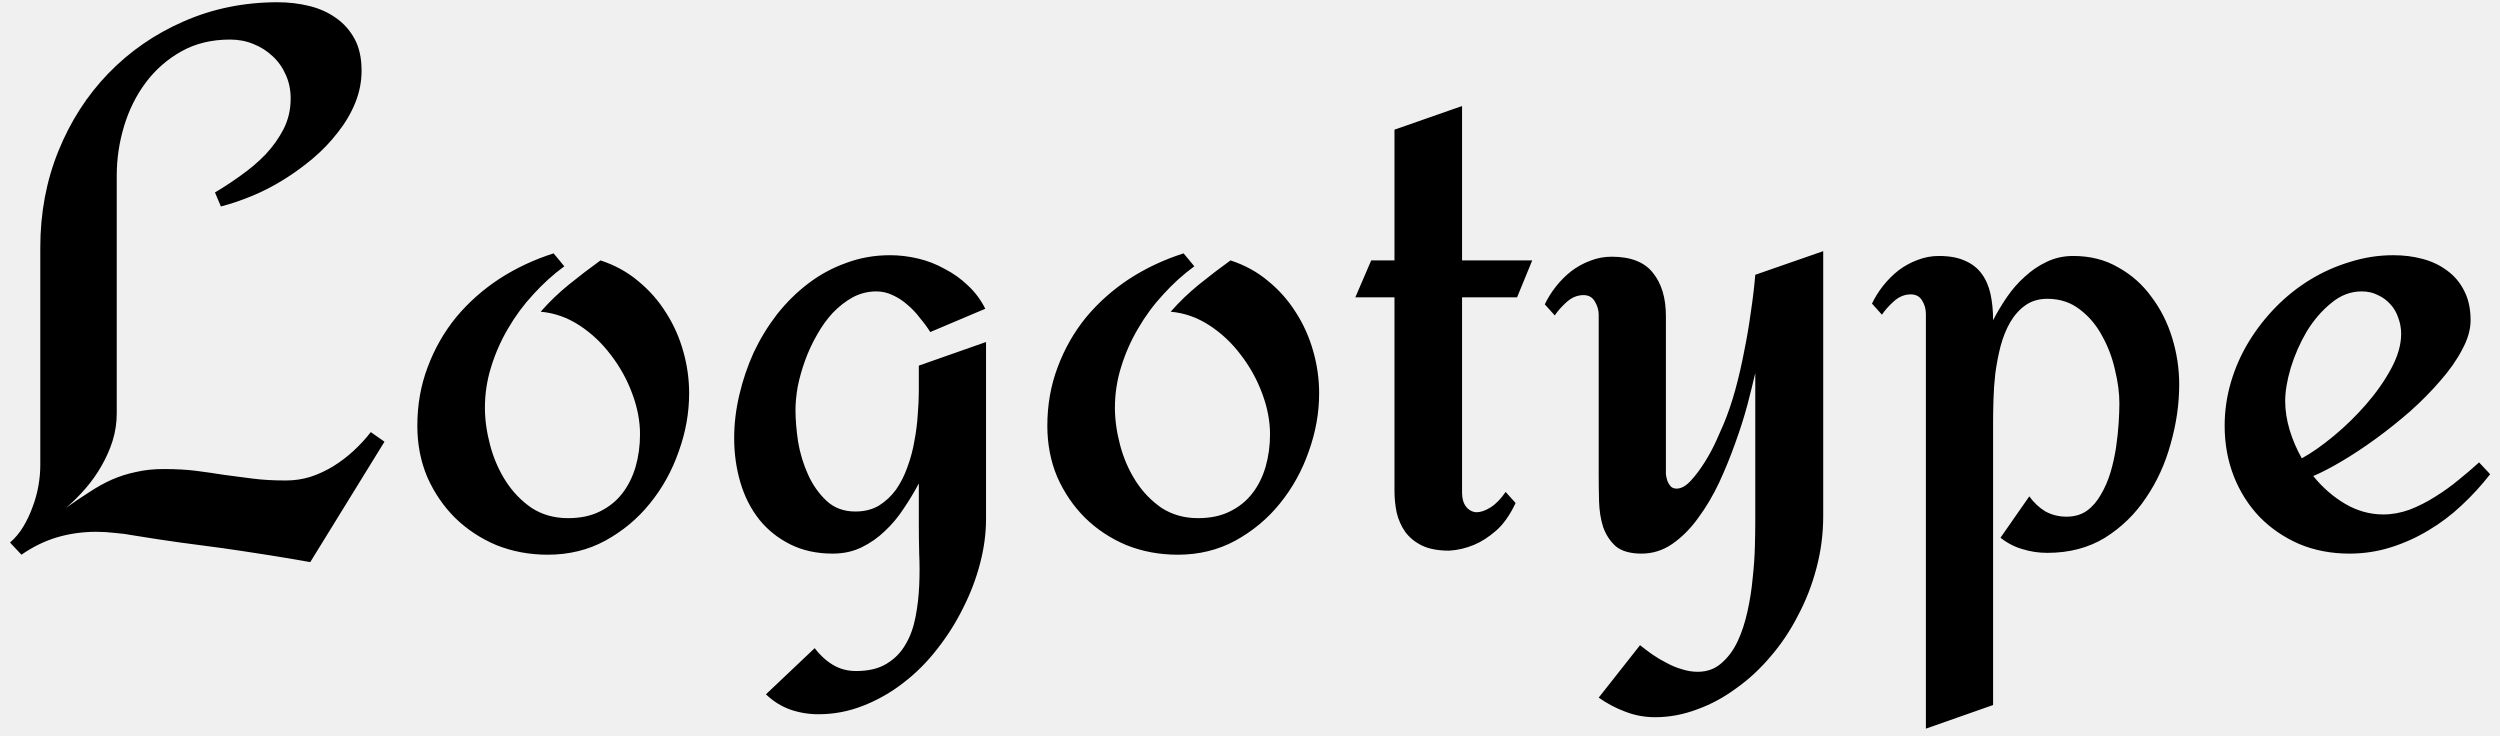
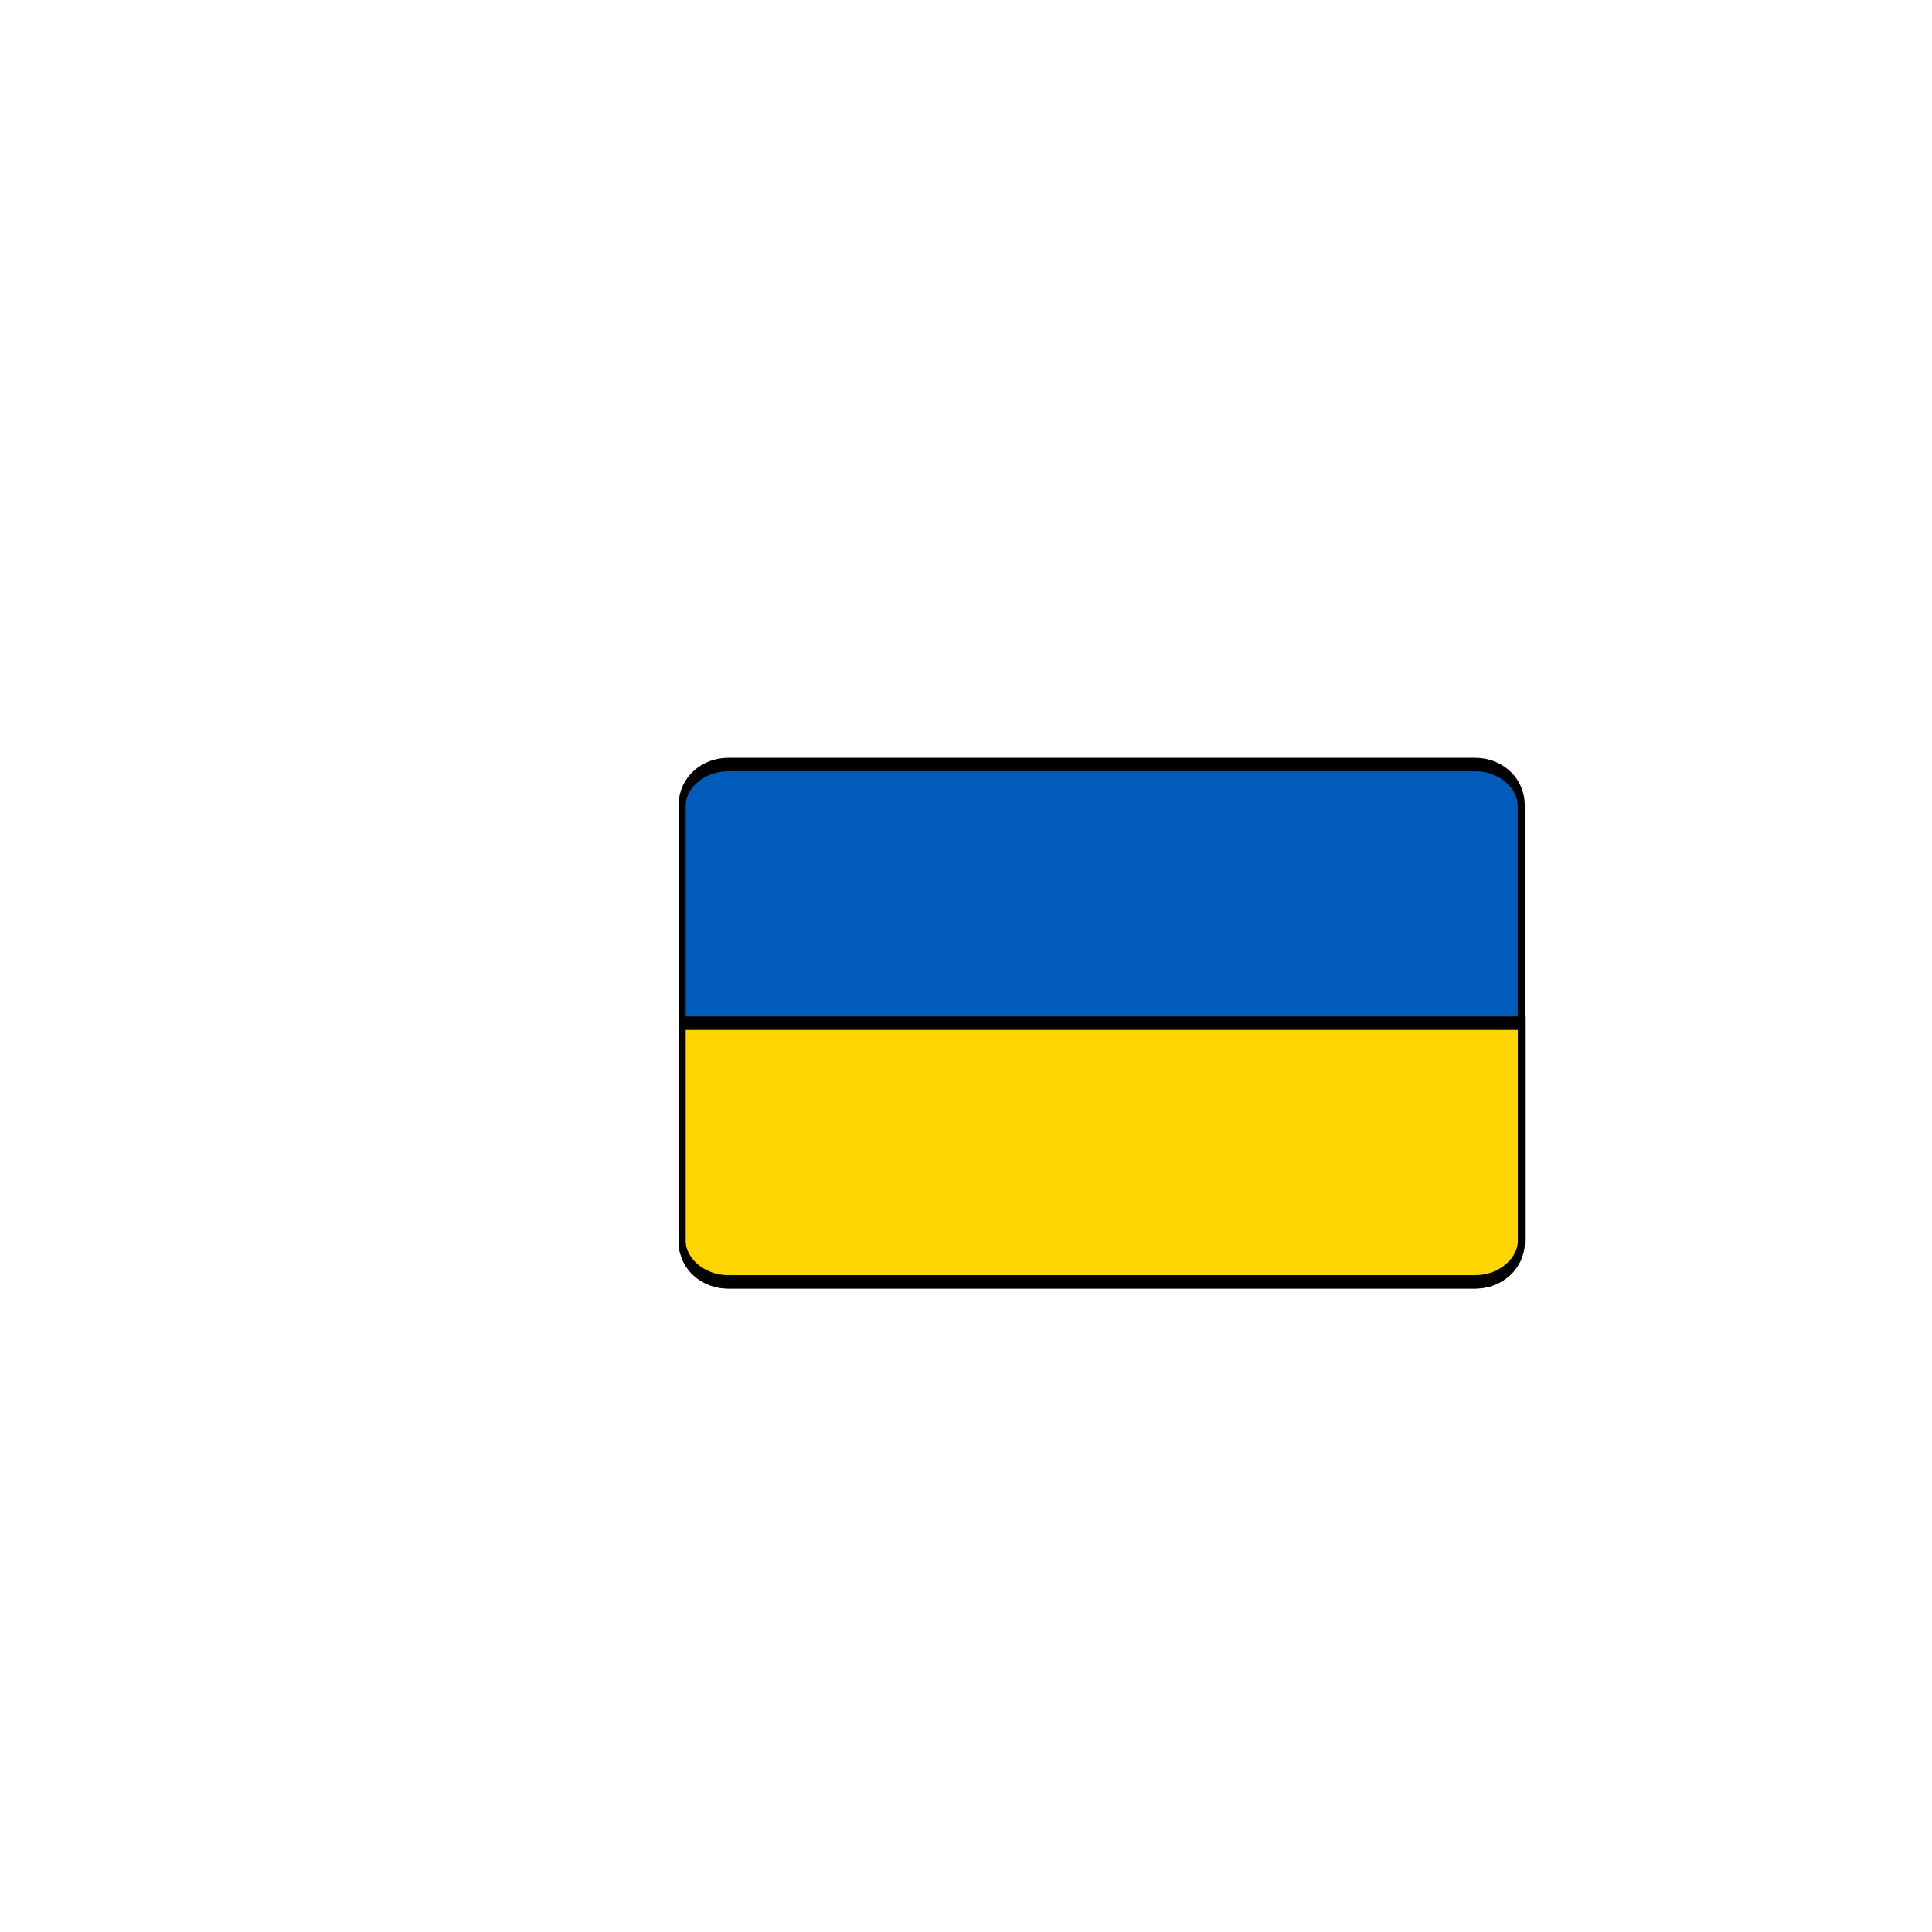
- <svg xmlns="http://www.w3.org/2000/svg" width="119" height="35" viewBox="0 0 119 35" fill="none">
-   <path d="M18.301 21.025L14.768 26.756C13.971 26.615 13.232 26.492 12.553 26.387C11.885 26.281 11.223 26.182 10.566 26.088C9.922 26.006 9.26 25.918 8.58 25.824C7.9 25.73 7.168 25.619 6.383 25.49C6.078 25.432 5.773 25.391 5.469 25.367C5.176 25.332 4.877 25.314 4.572 25.314C3.928 25.314 3.307 25.402 2.709 25.578C2.123 25.754 1.561 26.029 1.021 26.404L0.477 25.824C0.723 25.613 0.934 25.361 1.109 25.068C1.285 24.775 1.432 24.465 1.549 24.137C1.678 23.797 1.771 23.457 1.83 23.117C1.889 22.777 1.918 22.455 1.918 22.15V11.779C1.918 10.139 2.205 8.609 2.779 7.191C3.354 5.773 4.145 4.543 5.152 3.5C6.172 2.445 7.367 1.619 8.738 1.021C10.121 0.412 11.615 0.107 13.221 0.107C13.736 0.107 14.234 0.166 14.715 0.283C15.195 0.4 15.617 0.588 15.98 0.846C16.355 1.104 16.654 1.438 16.877 1.848C17.1 2.258 17.211 2.762 17.211 3.359C17.211 3.887 17.111 4.396 16.912 4.889C16.713 5.381 16.438 5.85 16.086 6.295C15.746 6.74 15.348 7.156 14.891 7.543C14.445 7.918 13.977 8.258 13.484 8.562C12.992 8.867 12.488 9.125 11.973 9.336C11.457 9.547 10.971 9.711 10.514 9.828L10.232 9.16C10.631 8.926 11.041 8.656 11.463 8.352C11.896 8.047 12.289 7.713 12.641 7.35C12.992 6.975 13.279 6.57 13.502 6.137C13.725 5.691 13.836 5.211 13.836 4.695C13.836 4.285 13.76 3.91 13.607 3.57C13.455 3.219 13.244 2.92 12.975 2.674C12.717 2.428 12.412 2.234 12.06 2.094C11.721 1.953 11.352 1.883 10.953 1.883C10.074 1.883 9.301 2.07 8.633 2.445C7.965 2.82 7.402 3.312 6.945 3.922C6.488 4.531 6.143 5.223 5.908 5.996C5.674 6.77 5.557 7.555 5.557 8.352V19.672C5.557 20.117 5.492 20.551 5.363 20.973C5.234 21.383 5.059 21.781 4.836 22.168C4.625 22.543 4.373 22.9 4.08 23.24C3.787 23.58 3.477 23.891 3.148 24.172C3.523 23.902 3.887 23.656 4.238 23.434C4.59 23.199 4.947 23 5.311 22.836C5.686 22.672 6.072 22.549 6.471 22.467C6.869 22.373 7.309 22.326 7.789 22.326C8.375 22.326 8.896 22.355 9.354 22.414C9.811 22.473 10.256 22.537 10.69 22.607C11.135 22.666 11.586 22.725 12.043 22.783C12.5 22.842 13.021 22.871 13.607 22.871C14.018 22.871 14.41 22.812 14.785 22.695C15.172 22.566 15.535 22.396 15.875 22.186C16.215 21.975 16.531 21.734 16.824 21.465C17.129 21.184 17.404 20.885 17.65 20.568L18.301 21.025ZM26.07 26.404C25.203 26.404 24.389 26.252 23.627 25.947C22.877 25.631 22.221 25.197 21.658 24.646C21.107 24.096 20.668 23.451 20.34 22.713C20.023 21.963 19.865 21.148 19.865 20.27C19.865 19.273 20.029 18.342 20.357 17.475C20.686 16.596 21.137 15.805 21.711 15.102C22.297 14.398 22.982 13.789 23.768 13.273C24.564 12.758 25.426 12.354 26.352 12.06L26.861 12.676C26.334 13.062 25.842 13.508 25.385 14.012C24.928 14.504 24.529 15.043 24.189 15.629C23.85 16.203 23.58 16.812 23.381 17.457C23.182 18.09 23.082 18.74 23.082 19.408C23.082 19.971 23.164 20.562 23.328 21.184C23.492 21.805 23.738 22.373 24.066 22.889C24.395 23.404 24.805 23.832 25.297 24.172C25.801 24.5 26.381 24.664 27.037 24.664C27.623 24.664 28.127 24.559 28.549 24.348C28.982 24.137 29.34 23.85 29.621 23.486C29.902 23.123 30.113 22.701 30.254 22.221C30.395 21.729 30.465 21.213 30.465 20.674C30.465 20.041 30.342 19.396 30.096 18.74C29.85 18.072 29.51 17.457 29.076 16.895C28.654 16.332 28.156 15.863 27.582 15.488C27.008 15.113 26.393 14.896 25.736 14.838C26.146 14.369 26.598 13.935 27.09 13.537C27.582 13.139 28.08 12.758 28.584 12.395C29.264 12.617 29.861 12.945 30.377 13.379C30.904 13.812 31.344 14.31 31.695 14.873C32.059 15.435 32.334 16.051 32.522 16.719C32.709 17.375 32.803 18.043 32.803 18.723C32.803 19.648 32.639 20.568 32.31 21.482C31.994 22.396 31.537 23.223 30.939 23.961C30.354 24.688 29.645 25.279 28.812 25.736C27.992 26.182 27.078 26.404 26.07 26.404ZM46.935 24.699C46.935 25.391 46.842 26.094 46.654 26.809C46.467 27.535 46.197 28.244 45.846 28.936C45.506 29.627 45.096 30.277 44.615 30.887C44.135 31.508 43.596 32.047 42.998 32.504C42.412 32.961 41.773 33.324 41.082 33.594C40.402 33.863 39.693 33.998 38.955 33.998C38.486 33.998 38.035 33.922 37.602 33.77C37.18 33.617 36.799 33.377 36.459 33.049L38.779 30.852C39.025 31.18 39.312 31.443 39.641 31.643C39.969 31.842 40.338 31.941 40.748 31.941C41.346 31.941 41.832 31.824 42.207 31.59C42.582 31.367 42.881 31.062 43.103 30.676C43.326 30.301 43.484 29.867 43.578 29.375C43.672 28.895 43.73 28.396 43.754 27.881C43.777 27.365 43.777 26.861 43.754 26.369C43.742 25.877 43.736 25.432 43.736 25.033V23.012C43.525 23.41 43.285 23.809 43.016 24.207C42.758 24.605 42.459 24.963 42.119 25.279C41.791 25.596 41.422 25.854 41.012 26.053C40.602 26.252 40.145 26.352 39.641 26.352C38.879 26.352 38.205 26.205 37.619 25.912C37.033 25.619 36.541 25.227 36.143 24.734C35.744 24.23 35.445 23.645 35.246 22.977C35.047 22.309 34.947 21.6 34.947 20.85C34.947 20.17 35.029 19.484 35.193 18.793C35.357 18.09 35.586 17.416 35.879 16.771C36.184 16.127 36.553 15.523 36.986 14.961C37.432 14.398 37.924 13.912 38.463 13.502C39.014 13.08 39.617 12.752 40.273 12.518C40.93 12.271 41.627 12.148 42.365 12.148C42.81 12.148 43.256 12.201 43.701 12.307C44.147 12.412 44.568 12.576 44.967 12.799C45.377 13.01 45.746 13.273 46.074 13.59C46.414 13.906 46.69 14.275 46.9 14.697L44.281 15.805C44.141 15.582 43.977 15.359 43.789 15.137C43.613 14.902 43.414 14.691 43.191 14.504C42.98 14.316 42.746 14.164 42.488 14.047C42.242 13.93 41.984 13.871 41.715 13.871C41.316 13.871 40.941 13.965 40.59 14.152C40.25 14.34 39.934 14.586 39.641 14.891C39.359 15.195 39.107 15.547 38.885 15.945C38.662 16.332 38.475 16.736 38.322 17.158C38.17 17.58 38.053 17.996 37.971 18.406C37.9 18.816 37.865 19.186 37.865 19.514C37.865 19.959 37.906 20.463 37.988 21.025C38.082 21.576 38.24 22.098 38.463 22.59C38.685 23.082 38.978 23.498 39.342 23.838C39.705 24.178 40.162 24.348 40.713 24.348C41.147 24.348 41.522 24.254 41.838 24.066C42.154 23.867 42.424 23.615 42.647 23.311C42.869 22.994 43.051 22.637 43.191 22.238C43.344 21.828 43.455 21.412 43.525 20.99C43.607 20.568 43.66 20.152 43.684 19.742C43.719 19.32 43.736 18.945 43.736 18.617V17.404L46.935 16.279V24.699ZM56.059 26.404C55.191 26.404 54.377 26.252 53.615 25.947C52.865 25.631 52.209 25.197 51.647 24.646C51.096 24.096 50.656 23.451 50.328 22.713C50.012 21.963 49.853 21.148 49.853 20.27C49.853 19.273 50.018 18.342 50.346 17.475C50.674 16.596 51.125 15.805 51.699 15.102C52.285 14.398 52.971 13.789 53.756 13.273C54.553 12.758 55.414 12.354 56.34 12.06L56.85 12.676C56.322 13.062 55.83 13.508 55.373 14.012C54.916 14.504 54.518 15.043 54.178 15.629C53.838 16.203 53.568 16.812 53.369 17.457C53.17 18.09 53.07 18.74 53.07 19.408C53.07 19.971 53.152 20.562 53.316 21.184C53.48 21.805 53.727 22.373 54.055 22.889C54.383 23.404 54.793 23.832 55.285 24.172C55.789 24.5 56.369 24.664 57.025 24.664C57.611 24.664 58.115 24.559 58.537 24.348C58.971 24.137 59.328 23.85 59.609 23.486C59.891 23.123 60.102 22.701 60.242 22.221C60.383 21.729 60.453 21.213 60.453 20.674C60.453 20.041 60.33 19.396 60.084 18.74C59.838 18.072 59.498 17.457 59.065 16.895C58.643 16.332 58.145 15.863 57.57 15.488C56.996 15.113 56.381 14.896 55.725 14.838C56.135 14.369 56.586 13.935 57.078 13.537C57.57 13.139 58.068 12.758 58.572 12.395C59.252 12.617 59.85 12.945 60.365 13.379C60.893 13.812 61.332 14.31 61.684 14.873C62.047 15.435 62.322 16.051 62.51 16.719C62.697 17.375 62.791 18.043 62.791 18.723C62.791 19.648 62.627 20.568 62.299 21.482C61.982 22.396 61.525 23.223 60.928 23.961C60.342 24.688 59.633 25.279 58.801 25.736C57.98 26.182 57.066 26.404 56.059 26.404ZM72.143 23.943C71.873 24.518 71.562 24.957 71.211 25.262C70.859 25.566 70.514 25.789 70.174 25.93C69.787 26.094 69.389 26.188 68.978 26.211C68.451 26.211 68.018 26.129 67.678 25.965C67.35 25.801 67.086 25.584 66.887 25.314C66.699 25.045 66.564 24.74 66.482 24.4C66.412 24.061 66.377 23.715 66.377 23.363V14.152H64.514L65.269 12.395H66.377V6.172L69.594 5.047V12.395H72.934L72.213 14.152H69.594V23.451C69.594 23.732 69.658 23.955 69.787 24.119C69.916 24.283 70.08 24.371 70.279 24.383C70.478 24.383 70.701 24.307 70.947 24.154C71.193 24.002 71.434 23.756 71.668 23.416L72.143 23.943ZM86.785 24.559C86.785 25.402 86.68 26.223 86.469 27.02C86.258 27.828 85.965 28.584 85.59 29.287C85.227 30.002 84.793 30.652 84.289 31.238C83.785 31.836 83.234 32.346 82.637 32.768C82.051 33.201 81.43 33.535 80.773 33.77C80.117 34.016 79.455 34.139 78.787 34.139C78.283 34.139 77.809 34.051 77.363 33.875C76.918 33.711 76.496 33.488 76.098 33.207L78.066 30.711C78.242 30.852 78.436 30.998 78.647 31.15C78.869 31.303 79.098 31.438 79.332 31.555C79.566 31.684 79.807 31.783 80.053 31.854C80.311 31.936 80.562 31.977 80.809 31.977C81.254 31.977 81.629 31.842 81.934 31.572C82.25 31.303 82.508 30.957 82.707 30.535C82.906 30.113 83.064 29.633 83.182 29.094C83.299 28.566 83.381 28.039 83.428 27.512C83.486 26.984 83.522 26.48 83.533 26C83.545 25.531 83.551 25.145 83.551 24.84V17.756C83.457 18.166 83.334 18.664 83.182 19.25C83.029 19.824 82.836 20.434 82.602 21.078C82.379 21.711 82.121 22.344 81.828 22.977C81.535 23.598 81.201 24.16 80.826 24.664C80.463 25.168 80.053 25.578 79.596 25.895C79.15 26.199 78.664 26.352 78.137 26.352C77.598 26.352 77.188 26.234 76.906 26C76.637 25.754 76.438 25.449 76.309 25.086C76.191 24.711 76.127 24.301 76.115 23.855C76.103 23.41 76.098 22.982 76.098 22.572V14.979C76.098 14.768 76.039 14.562 75.922 14.363C75.805 14.152 75.623 14.047 75.377 14.047C75.084 14.047 74.814 14.158 74.568 14.381C74.334 14.592 74.147 14.803 74.006 15.014L73.531 14.486C73.672 14.193 73.848 13.912 74.059 13.643C74.281 13.361 74.527 13.115 74.797 12.904C75.078 12.693 75.377 12.529 75.693 12.412C76.022 12.283 76.361 12.219 76.713 12.219C77.627 12.219 78.283 12.477 78.682 12.992C79.092 13.496 79.297 14.182 79.297 15.049V22.291C79.297 22.361 79.297 22.455 79.297 22.572C79.309 22.678 79.332 22.783 79.367 22.889C79.402 22.982 79.455 23.07 79.525 23.152C79.596 23.223 79.689 23.258 79.807 23.258C80.029 23.258 80.258 23.129 80.492 22.871C80.727 22.613 80.949 22.314 81.16 21.975C81.371 21.635 81.553 21.295 81.705 20.955C81.857 20.615 81.969 20.363 82.039 20.199C82.25 19.695 82.438 19.145 82.602 18.547C82.766 17.949 82.906 17.34 83.023 16.719C83.152 16.086 83.258 15.465 83.34 14.855C83.434 14.234 83.504 13.643 83.551 13.08L86.785 11.955V24.559ZM97.455 26.316C97.045 26.316 96.652 26.258 96.277 26.141C95.902 26.035 95.551 25.854 95.223 25.596L96.594 23.627C96.816 23.932 97.074 24.172 97.367 24.348C97.672 24.512 98.006 24.594 98.369 24.594C98.744 24.594 99.066 24.5 99.336 24.312C99.606 24.113 99.828 23.855 100.004 23.539C100.191 23.223 100.344 22.871 100.461 22.484C100.578 22.086 100.666 21.688 100.725 21.289C100.783 20.891 100.824 20.51 100.848 20.146C100.871 19.771 100.883 19.455 100.883 19.197C100.883 18.705 100.812 18.172 100.672 17.598C100.543 17.023 100.338 16.484 100.057 15.98C99.787 15.477 99.436 15.06 99.002 14.732C98.568 14.393 98.053 14.223 97.455 14.223C97.045 14.223 96.693 14.328 96.4 14.539C96.119 14.738 95.879 15.008 95.68 15.348C95.492 15.676 95.34 16.057 95.223 16.49C95.117 16.912 95.035 17.34 94.977 17.773C94.93 18.195 94.9 18.611 94.889 19.021C94.877 19.42 94.871 19.766 94.871 20.059V33.559L91.672 34.684V14.943C91.672 14.709 91.613 14.498 91.496 14.31C91.379 14.111 91.197 14.012 90.951 14.012C90.658 14.012 90.389 14.123 90.143 14.346C89.908 14.557 89.721 14.768 89.58 14.979L89.106 14.451C89.246 14.158 89.422 13.877 89.633 13.607C89.856 13.326 90.102 13.08 90.371 12.869C90.652 12.658 90.951 12.494 91.268 12.377C91.596 12.248 91.936 12.184 92.287 12.184C92.791 12.184 93.207 12.26 93.535 12.412C93.863 12.553 94.127 12.758 94.326 13.027C94.525 13.297 94.666 13.619 94.748 13.994C94.83 14.369 94.871 14.785 94.871 15.242C95.059 14.879 95.275 14.516 95.522 14.152C95.779 13.777 96.066 13.449 96.383 13.168C96.699 12.875 97.045 12.641 97.42 12.465C97.807 12.277 98.228 12.184 98.686 12.184C99.494 12.184 100.209 12.365 100.83 12.729C101.463 13.08 101.99 13.549 102.412 14.135C102.846 14.709 103.174 15.359 103.396 16.086C103.619 16.812 103.73 17.551 103.73 18.301C103.73 19.227 103.596 20.164 103.326 21.113C103.068 22.062 102.676 22.924 102.148 23.697C101.633 24.471 100.982 25.104 100.197 25.596C99.412 26.076 98.498 26.316 97.455 26.316ZM118.531 22.572C118.121 23.1 117.67 23.592 117.178 24.049C116.697 24.506 116.17 24.904 115.596 25.244C115.033 25.584 114.436 25.854 113.803 26.053C113.17 26.252 112.514 26.352 111.834 26.352C110.967 26.352 110.17 26.199 109.443 25.895C108.717 25.578 108.09 25.15 107.562 24.611C107.035 24.061 106.625 23.416 106.332 22.678C106.039 21.928 105.893 21.125 105.893 20.27C105.893 19.566 105.992 18.875 106.191 18.195C106.391 17.516 106.672 16.877 107.035 16.279C107.398 15.682 107.826 15.131 108.318 14.627C108.822 14.111 109.373 13.672 109.971 13.309C110.568 12.945 111.201 12.664 111.869 12.465C112.537 12.254 113.223 12.148 113.926 12.148C114.418 12.148 114.881 12.207 115.314 12.324C115.76 12.441 116.152 12.629 116.492 12.887C116.832 13.133 117.102 13.455 117.301 13.854C117.5 14.24 117.6 14.703 117.6 15.242C117.6 15.688 117.465 16.156 117.195 16.648C116.938 17.141 116.592 17.633 116.158 18.125C115.736 18.617 115.256 19.104 114.717 19.584C114.178 20.053 113.627 20.492 113.064 20.902C112.514 21.301 111.98 21.652 111.465 21.957C110.949 22.262 110.498 22.496 110.111 22.66C110.545 23.199 111.049 23.639 111.623 23.979C112.197 24.318 112.807 24.488 113.451 24.488C113.861 24.488 114.277 24.412 114.699 24.26C115.121 24.096 115.525 23.891 115.912 23.645C116.311 23.398 116.686 23.129 117.037 22.836C117.4 22.543 117.723 22.268 118.004 22.01L118.531 22.572ZM114.295 15.893C114.295 15.623 114.248 15.365 114.154 15.119C114.072 14.873 113.949 14.662 113.785 14.486C113.621 14.299 113.422 14.152 113.188 14.047C112.965 13.93 112.707 13.871 112.414 13.871C111.887 13.871 111.4 14.059 110.955 14.434C110.51 14.797 110.123 15.248 109.795 15.787C109.479 16.326 109.227 16.9 109.039 17.51C108.863 18.107 108.775 18.635 108.775 19.092C108.775 19.537 108.846 19.994 108.986 20.463C109.127 20.932 109.32 21.383 109.566 21.816C110.035 21.559 110.545 21.201 111.096 20.744C111.646 20.287 112.156 19.789 112.625 19.25C113.105 18.699 113.504 18.131 113.82 17.545C114.137 16.959 114.295 16.408 114.295 15.893Z" fill="black" />
+ <svg xmlns="http://www.w3.org/2000/svg" version="1.1" width="1000" height="1000" viewBox="0 0 1000 1000" xml:space="preserve">
+   <defs>
+ </defs>
+   <rect x="0" y="0" width="100%" height="100%" fill="#ffffff" />
+   <g transform="matrix(3.6749 0 0 6.974 566.2255 529.6069)" id="700328">
+     <g style="">
+       <g transform="matrix(1 0 0 1 1.0893 -0.005)">
+         <path style="stroke: rgb(0,0,0); stroke-width: 1; stroke-dasharray: none; stroke-linecap: butt; stroke-dashoffset: 0; stroke-linejoin: miter; stroke-miterlimit: 4; is-custom-font: none; font-file-url: none; fill: rgb(0,91,187); fill-rule: nonzero; opacity: 1;" transform=" translate(-60.5893, -17.495)" d="m 7.988 -1.7 l 105.202 0 c 3.576 0 6.488 1.36 6.488 3.03 l 0 32.33 c 0 1.67 -2.934 3.03 -6.488 3.03 l -105.202 0 c -3.555 0.01 -6.488 -1.35 -6.488 -3.02 l 0 -32.34 c 0 -1.67 2.934 -3.03 6.488 -3.03 l 0 0 z" stroke-linecap="round" />
+       </g>
+       <g transform="matrix(1 0 0 1 1.1 9.6)">
+         <path style="stroke: rgb(0,0,0); stroke-width: 1; stroke-dasharray: none; stroke-linecap: butt; stroke-dashoffset: 0; stroke-linejoin: miter; stroke-miterlimit: 4; is-custom-font: none; font-file-url: none; fill: rgb(255,213,0); fill-rule: nonzero; opacity: 1;" transform=" translate(-60.6, -27.1)" d="m 1.5 17.5 l 118.2 0 l 0 16.17 c 0 1.67 -2.934 3.03 -6.488 3.03 l -105.224 0 c -3.555 0 -6.488 -1.36 -6.488 -3.03 l 0 -16.17 l 0 0 z" stroke-linecap="round" />
+       </g>
+     </g>
+   </g>
</svg>
